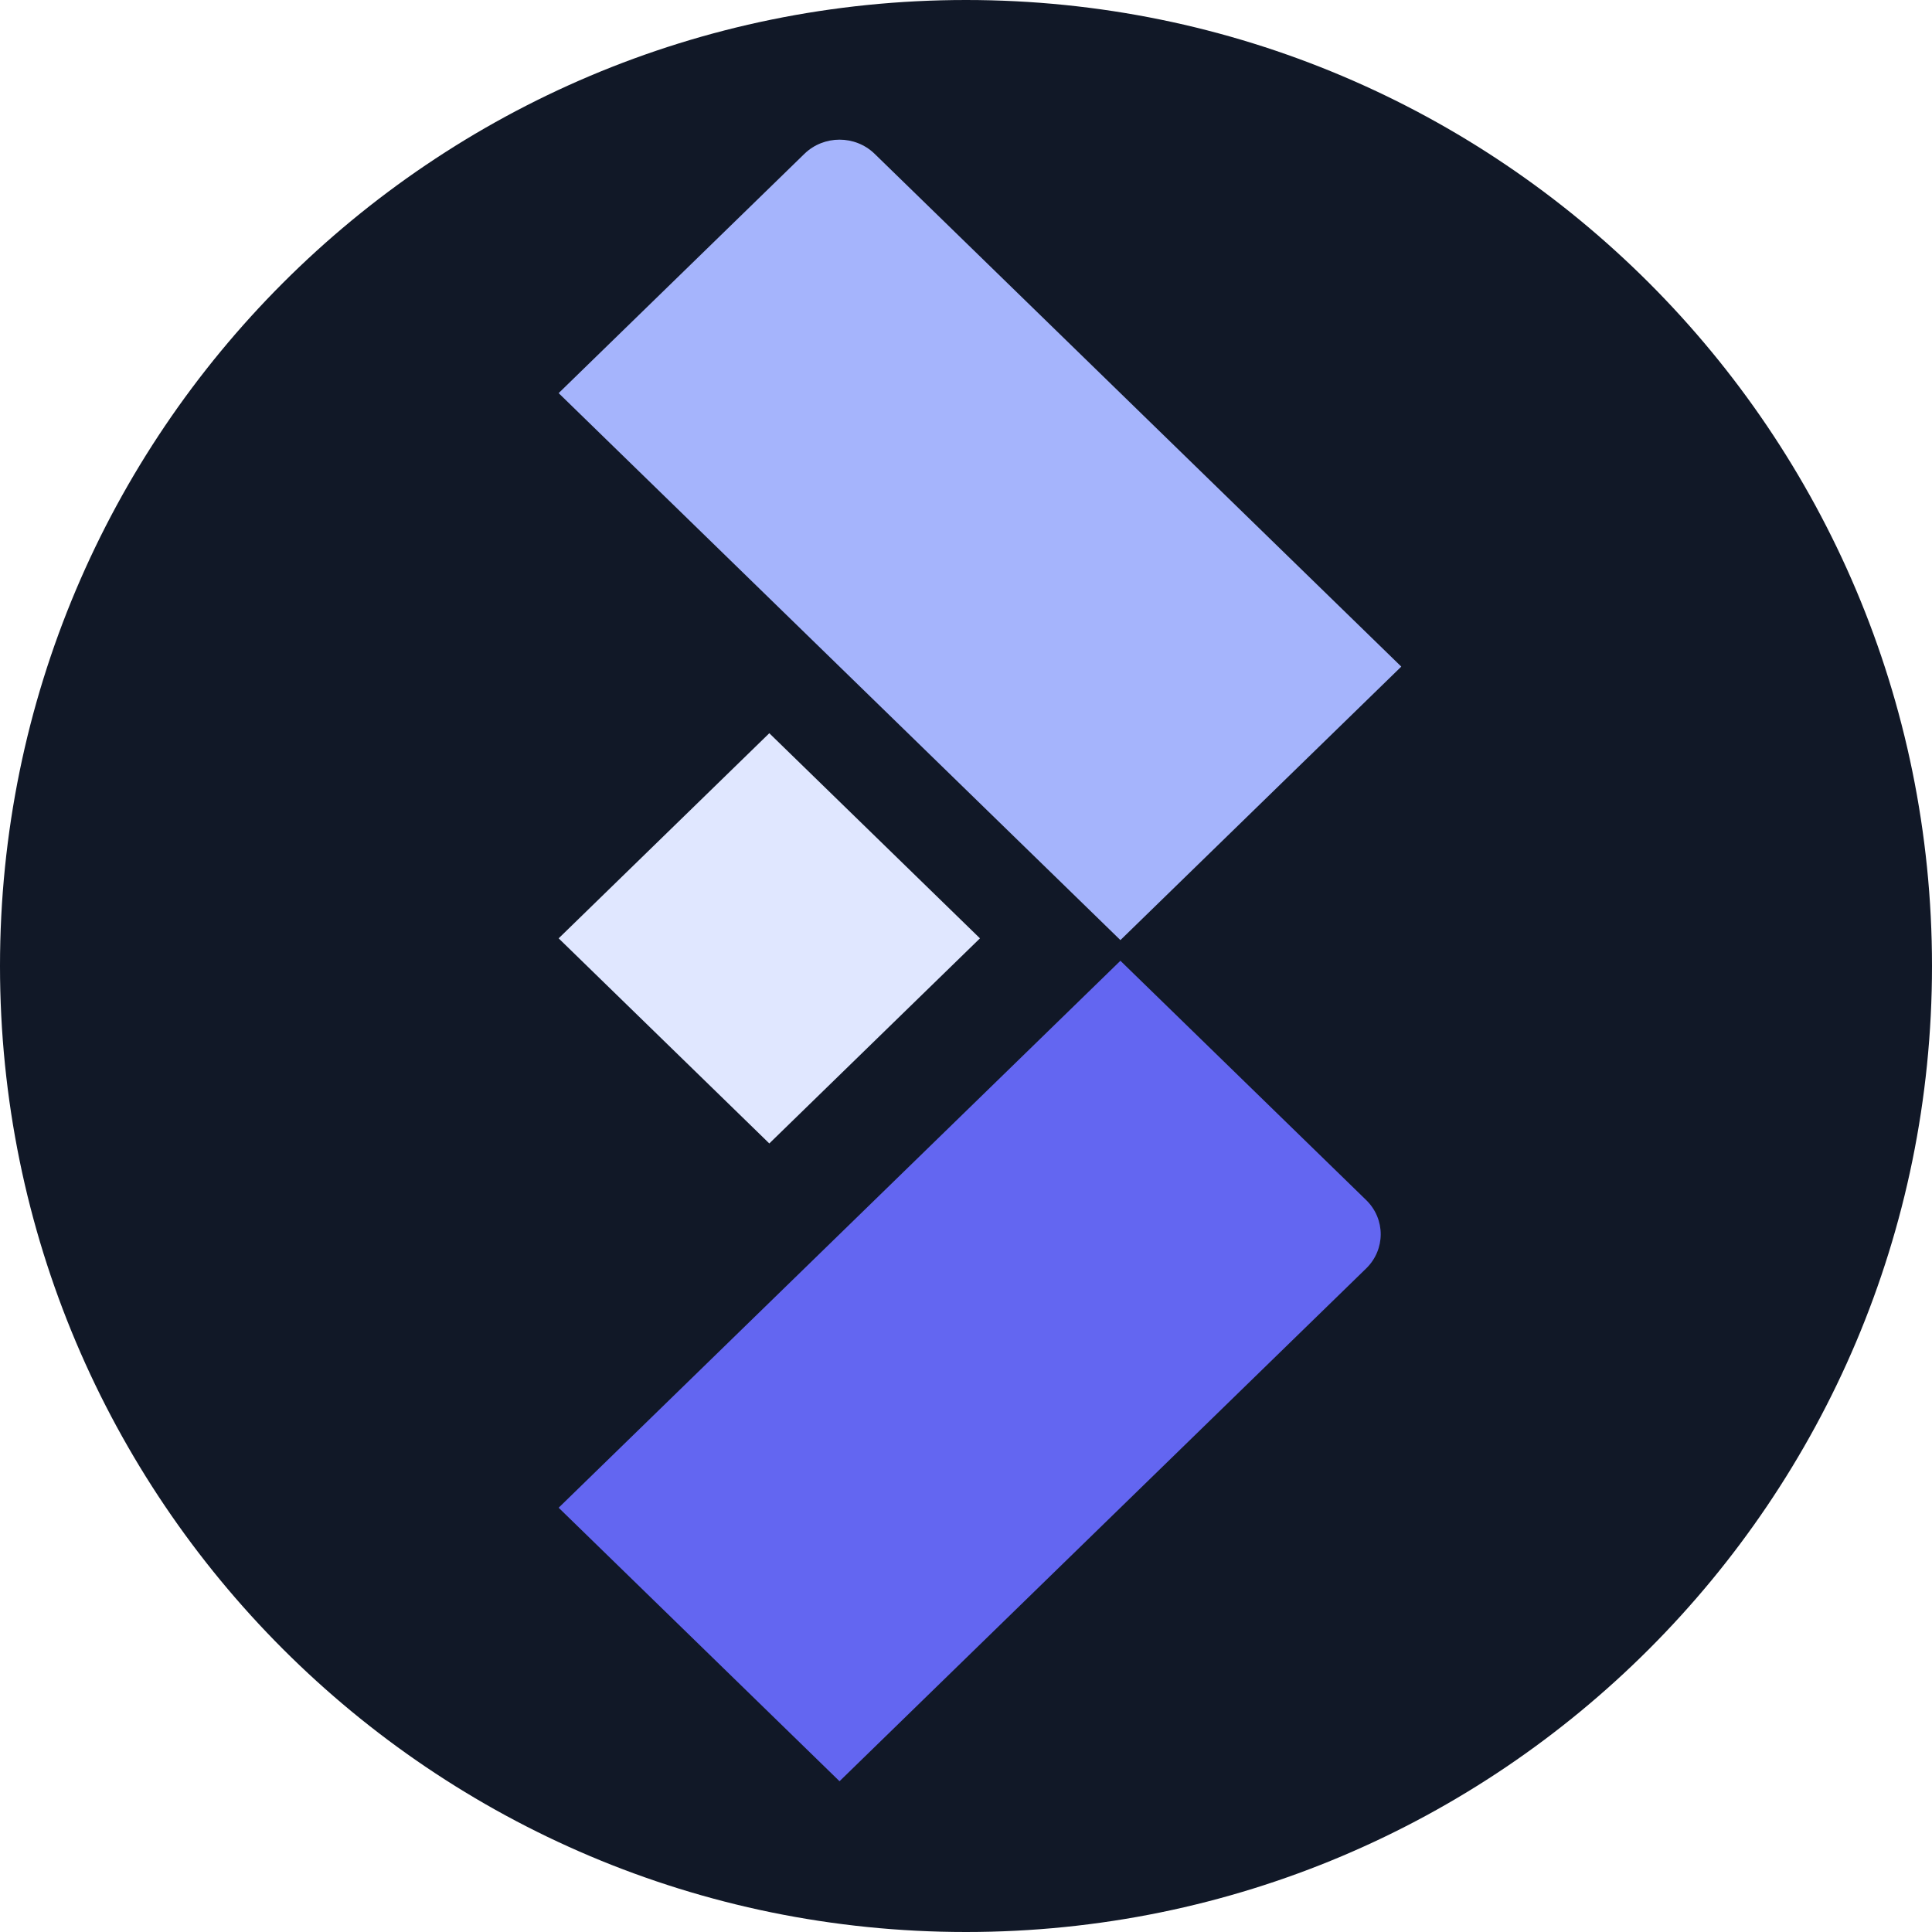
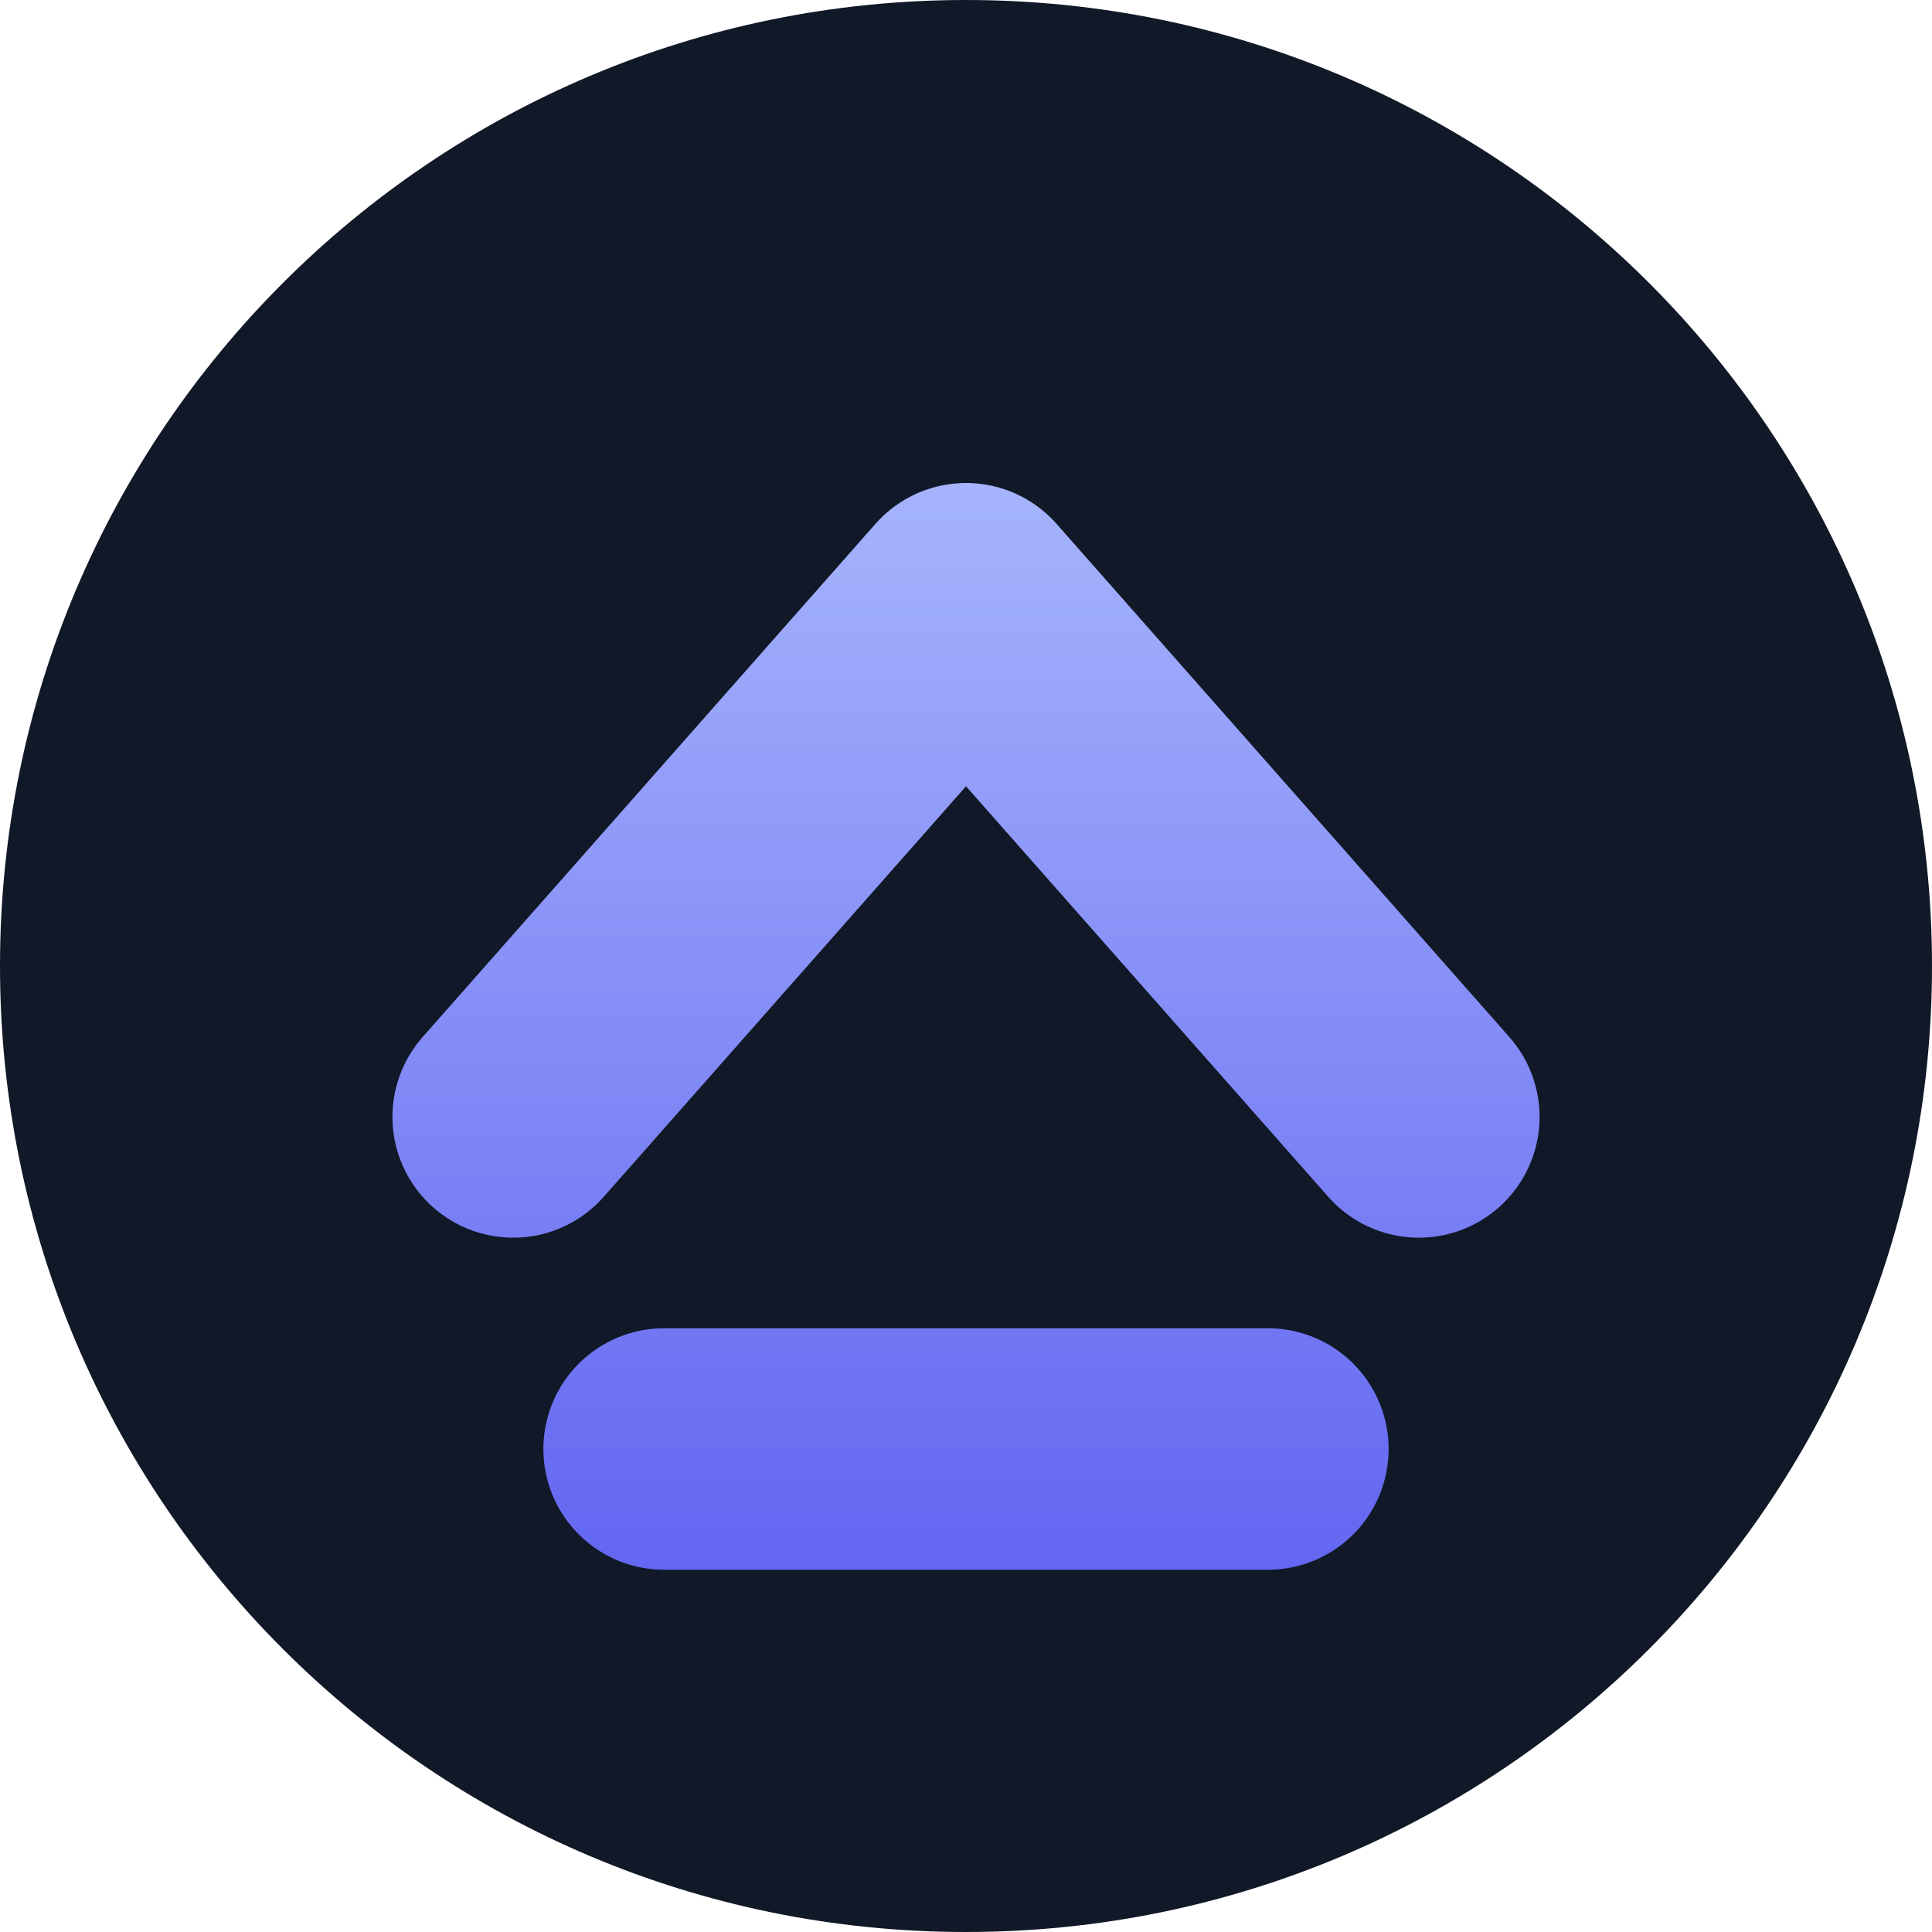
- <svg xmlns="http://www.w3.org/2000/svg" width="166" height="166" viewBox="0 0 166 166" fill="none">
-   <circle cx="83" cy="83" r="83" fill="#111827" />
-   <g transform="translate(48, 12) scale(0.85)">
-     <path d="M56.785 80.912L0 25.621L24.843 1.432C26.804 -0.477 29.981 -0.477 31.941 1.432L85.177 53.266L56.785 80.912Z" fill="#A5B4FC" />
-     <path d="M-1.30805e-05 80.734L21.294 101.467L42.588 80.734L21.294 60L-1.30805e-05 80.734Z" fill="#E0E7FF" />
-     <path d="M56.785 83L81.628 107.19C83.588 109.098 83.588 112.192 81.628 114.101L28.392 165.936L0 138.29L56.785 83Z" fill="#6366F1" />
-   </g>
+ <svg xmlns="http://www.w3.org/2000/svg" width="64" height="64" viewBox="0 0 64 64" fill="none" role="img" aria-label="المحرر">
+   <defs>
+     <linearGradient id="almuharrir-fav" x1="32" y1="16" x2="32" y2="52" gradientUnits="userSpaceOnUse">
+       <stop offset="0" stop-color="#A5B4FC" />
+       <stop offset="1" stop-color="#6366F1" />
+     </linearGradient>
+   </defs>
+   <circle cx="32" cy="32" r="32" fill="#111827" />
+   <path d="M17 37 L32 20 L47 37" fill="none" stroke="url(#almuharrir-fav)" stroke-width="8" stroke-linecap="round" stroke-linejoin="round" />
+   <path d="M22 48 H42" fill="none" stroke="url(#almuharrir-fav)" stroke-width="8" stroke-linecap="round" />
</svg>
